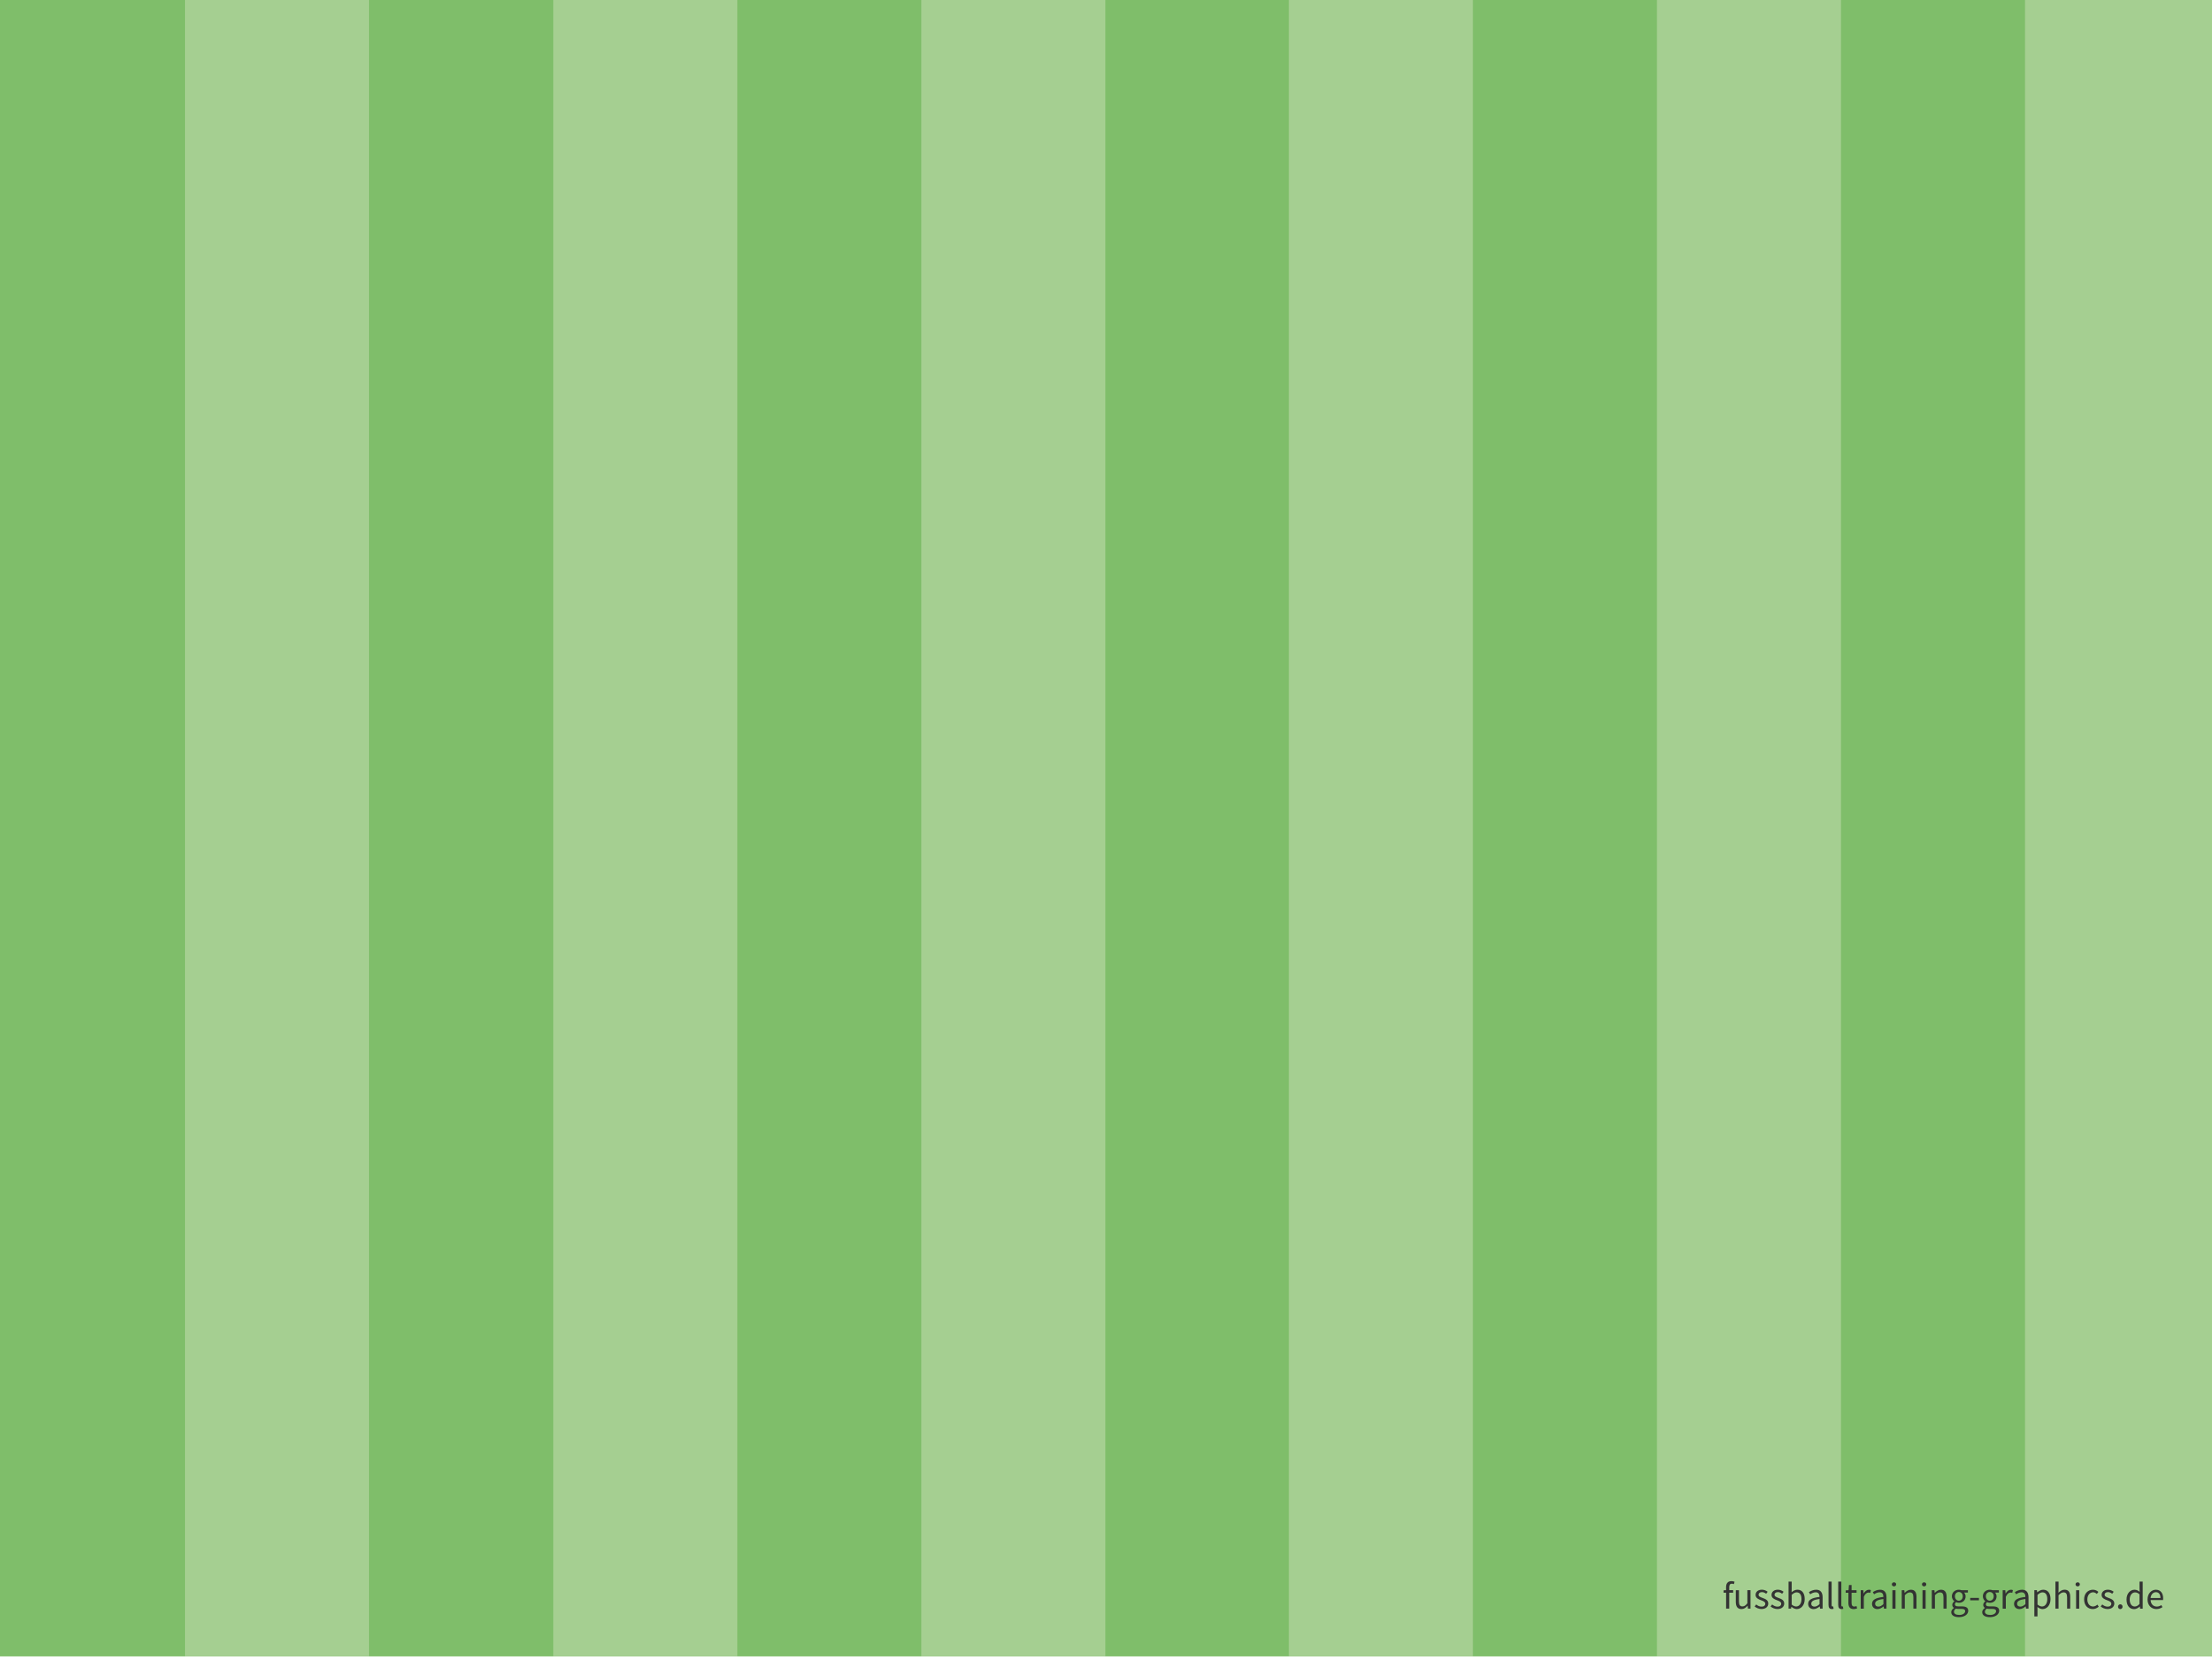
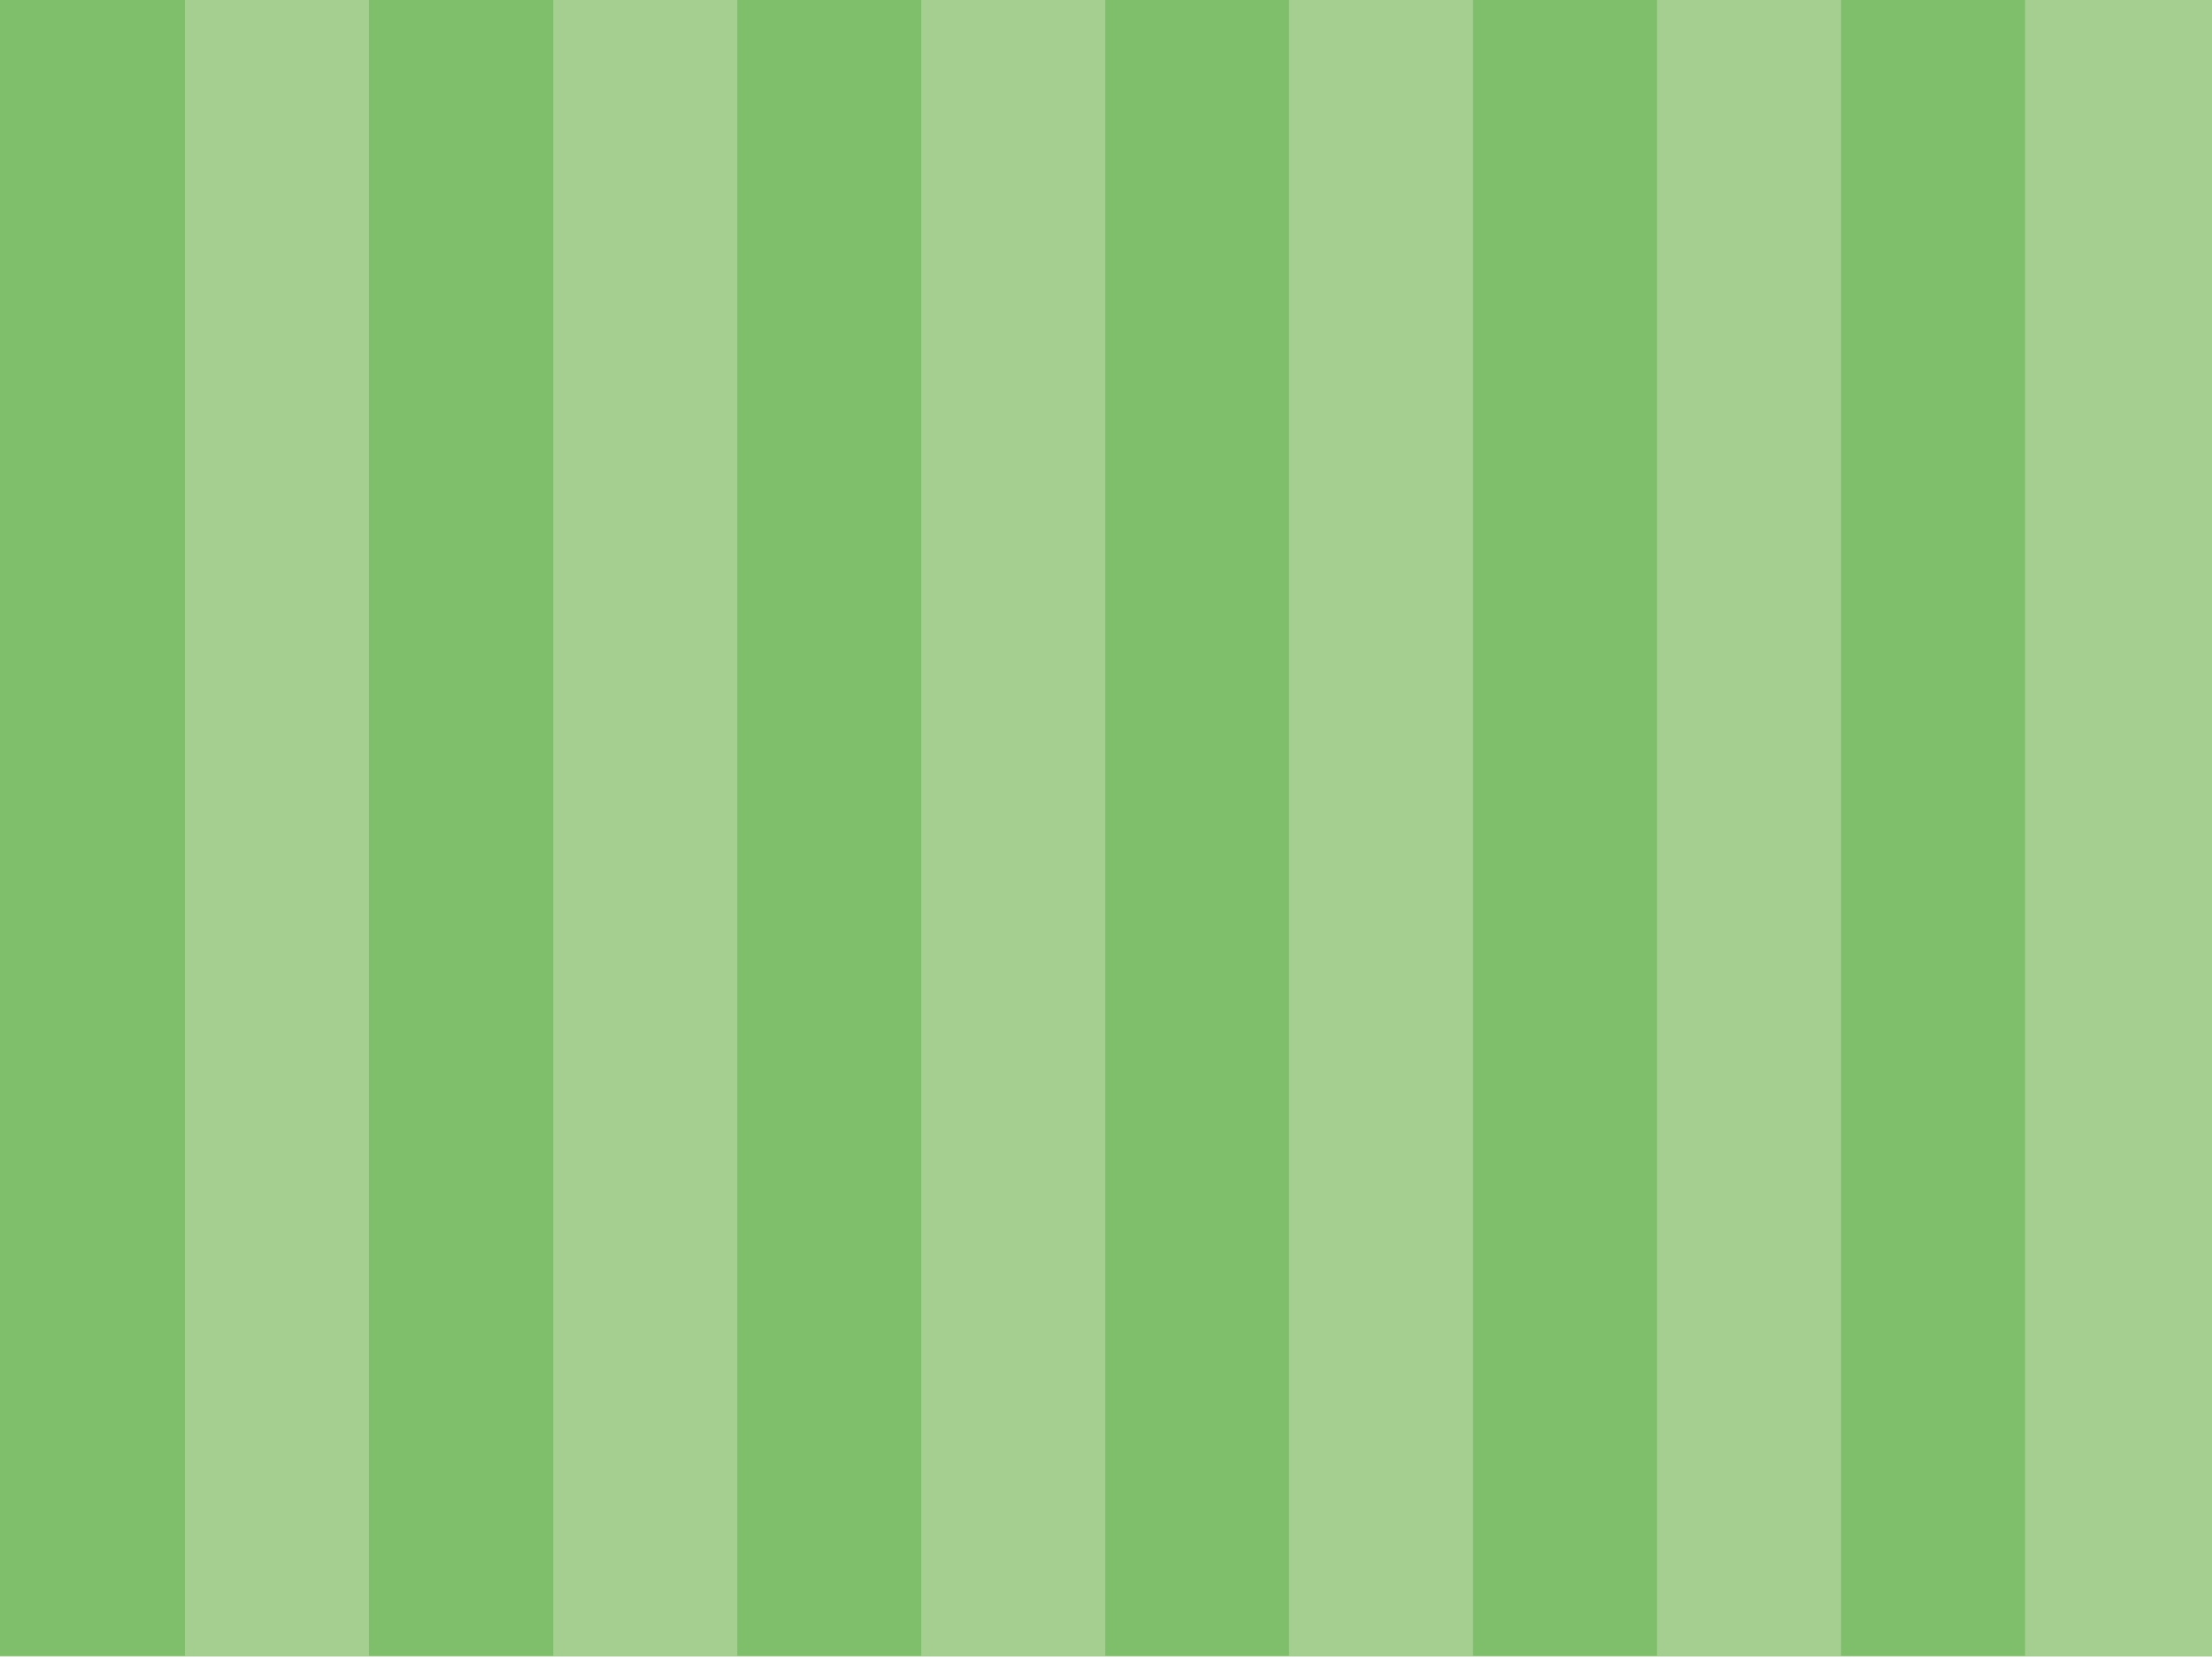
- <svg xmlns="http://www.w3.org/2000/svg" version="1.1" id="Streifen" x="0px" y="0px" width="757.3px" height="567.98px" viewBox="0 0 757.3 567.98" style="enable-background:new 0 0 757.3 567.98;" xml:space="preserve">
+ <svg xmlns="http://www.w3.org/2000/svg" version="1.1" id="Streifen" x="0px" y="0px" viewBox="0 0 757.3 568" style="enable-background:new 0 0 757.3 568;" xml:space="preserve">
  <style type="text/css">
- 
	.st0{fill:#7FBE6A;}
- 	.st1{fill:#333333;}
- 	.st2{fill:#A5CF91;}
- 
+ 	.st1{fill:#A5CF91;}
</style>
  <g>
-     <rect x="0" y="-0.96" class="st0" width="757.3" height="568" />
+     <rect y="-1" class="st0" width="757.3" height="568" />
  </g>
-   <polygon class="st2" points="693.28,567.04 693.28,-0.96 757.3,-0.96 757.3,567.04 " />
-   <polygon class="st2" points="567.27,567.04 567.27,-0.96 630.28,-0.96 630.28,567.04 " />
-   <polygon class="st2" points="441.26,567.04 441.26,-0.96 504.27,-0.96 504.27,567.04 " />
-   <polygon class="st2" points="189.42,567.04 189.42,-0.96 252.43,-0.96 252.43,567.04 " />
-   <polygon class="st2" points="63.33,567.04 63.33,-0.96 126.34,-0.96 126.34,567.04 " />
-   <polygon class="st2" points="315.43,567.04 315.43,-0.96 378.44,-0.96 378.44,567.04 " />
-   <g>
-     <path class="st1" d="M593.61,542.31c-0.23-0.1-0.48-0.16-0.71-0.16c-0.6,0-0.88,0.42-0.88,1.22v1h1.34v0.87h-1.34v5.45h-1.07v-5.45   h-0.87v-0.81l0.86-0.06v-1c0-1.29,0.58-2.09,1.85-2.09c0.39,0,0.77,0.09,1.05,0.21L593.61,542.31z" />
-     <path class="st1" d="M594.27,544.38h1.08v3.86c0,1.18,0.35,1.69,1.18,1.69c0.65,0,1.11-0.32,1.7-1.07v-4.49h1.07v6.32h-0.88   l-0.09-0.99h-0.04c-0.59,0.69-1.21,1.14-2.08,1.14c-1.34,0-1.94-0.86-1.94-2.47V544.38z" />
-     <path class="st1" d="M601.26,549.26c0.54,0.44,1.1,0.75,1.86,0.75c0.83,0,1.25-0.44,1.25-0.99c0-0.65-0.75-0.94-1.44-1.2   c-0.9-0.33-1.89-0.75-1.89-1.82c0-1.01,0.81-1.79,2.17-1.79c0.79,0,1.48,0.33,1.96,0.71l-0.51,0.68c-0.43-0.33-0.88-0.56-1.44-0.56   c-0.79,0-1.16,0.43-1.16,0.91c0,0.59,0.69,0.82,1.4,1.09c0.91,0.34,1.92,0.71,1.92,1.91c0,1.03-0.82,1.88-2.31,1.88   c-0.9,0-1.76-0.38-2.35-0.87L601.26,549.26z" />
-     <path class="st1" d="M606.71,549.26c0.55,0.44,1.1,0.75,1.86,0.75c0.83,0,1.25-0.44,1.25-0.99c0-0.65-0.75-0.94-1.44-1.2   c-0.9-0.33-1.88-0.75-1.88-1.82c0-1.01,0.81-1.79,2.17-1.79c0.79,0,1.48,0.33,1.96,0.71l-0.51,0.68c-0.43-0.33-0.88-0.56-1.44-0.56   c-0.79,0-1.16,0.43-1.16,0.91c0,0.59,0.69,0.82,1.4,1.09c0.91,0.34,1.92,0.71,1.92,1.91c0,1.03-0.82,1.88-2.31,1.88   c-0.9,0-1.75-0.38-2.35-0.87L606.71,549.26z" />
-     <path class="st1" d="M612.33,541.43h1.07v2.52l-0.03,1.14c0.57-0.51,1.27-0.88,1.98-0.88c1.64,0,2.51,1.26,2.51,3.21   c0,2.16-1.29,3.42-2.73,3.42c-0.58,0-1.25-0.29-1.81-0.78h-0.04l-0.09,0.62h-0.86V541.43z M614.94,549.96   c1.04,0,1.81-0.95,1.81-2.51c0-1.39-0.47-2.33-1.66-2.33c-0.53,0-1.09,0.3-1.69,0.86v3.31   C613.95,549.77,614.52,549.96,614.94,549.96z" />
-     <path class="st1" d="M622.93,546.69c0-0.81-0.27-1.59-1.3-1.59c-0.74,0-1.39,0.34-1.89,0.68l-0.43-0.74   c0.58-0.38,1.47-0.82,2.48-0.82c1.55,0,2.2,1.03,2.2,2.6v3.87h-0.88l-0.09-0.75h-0.03c-0.61,0.49-1.31,0.91-2.09,0.91   c-1.07,0-1.86-0.66-1.86-1.79C619.05,547.67,620.24,547,622.93,546.69z M621.21,550c0.61,0,1.12-0.3,1.73-0.84v-1.76   c-2.12,0.26-2.83,0.78-2.83,1.59C620.1,549.69,620.58,550,621.21,550z" />
-     <path class="st1" d="M626.02,541.43h1.06v8.06c0,0.34,0.14,0.47,0.3,0.47c0.07,0,0.12,0,0.23-0.03l0.14,0.81   c-0.14,0.07-0.33,0.1-0.61,0.1c-0.81,0-1.13-0.51-1.13-1.43v-7.98H626.02L626.02,541.43z" />
-     <path class="st1" d="M629.33,541.43h1.07v8.06c0,0.34,0.14,0.47,0.3,0.47c0.06,0,0.12,0,0.23-0.03l0.14,0.81   c-0.14,0.07-0.33,0.1-0.61,0.1c-0.81,0-1.13-0.51-1.13-1.43V541.43z" />
-     <path class="st1" d="M632.83,545.25h-0.94v-0.81l0.99-0.06l0.13-1.77h0.9v1.77h1.7v0.87h-1.7v3.51c0,0.78,0.25,1.22,0.97,1.22   c0.22,0,0.51-0.09,0.71-0.17l0.21,0.81c-0.35,0.12-0.78,0.23-1.17,0.23c-1.35,0-1.81-0.86-1.81-2.11L632.83,545.25L632.83,545.25z" />
-     <path class="st1" d="M637.04,544.38h0.88l0.09,1.14h0.04c0.43-0.79,1.08-1.3,1.79-1.3c0.27,0,0.47,0.04,0.68,0.13l-0.21,0.94   c-0.21-0.06-0.35-0.1-0.61-0.1c-0.53,0-1.17,0.39-1.6,1.46v4.06h-1.07L637.04,544.38L637.04,544.38z" />
-     <path class="st1" d="M644.8,546.69c0-0.81-0.27-1.59-1.3-1.59c-0.74,0-1.39,0.34-1.89,0.68l-0.43-0.74   c0.58-0.38,1.47-0.82,2.48-0.82c1.55,0,2.2,1.03,2.2,2.6v3.87h-0.88l-0.09-0.75h-0.03c-0.61,0.49-1.31,0.91-2.09,0.91   c-1.07,0-1.86-0.66-1.86-1.79C640.91,547.67,642.11,547,644.8,546.69z M643.07,550c0.61,0,1.12-0.3,1.73-0.84v-1.76   c-2.12,0.26-2.83,0.78-2.83,1.59C641.97,549.69,642.45,550,643.07,550z" />
-     <path class="st1" d="M647.69,542.38c0-0.42,0.33-0.69,0.74-0.69c0.41,0,0.74,0.27,0.74,0.69c0,0.4-0.33,0.69-0.74,0.69   C648.02,543.07,647.69,542.79,647.69,542.38z M647.88,544.38h1.07v6.32h-1.07V544.38z" />
-     <path class="st1" d="M651.08,544.38h0.88l0.09,0.91h0.04c0.6-0.6,1.25-1.07,2.12-1.07c1.33,0,1.92,0.86,1.92,2.47v4h-1.07v-3.86   c0-1.18-0.36-1.69-1.2-1.69c-0.65,0-1.09,0.34-1.73,0.97v4.58h-1.05V544.38z" />
-     <path class="st1" d="M658,542.38c0-0.42,0.33-0.69,0.74-0.69s0.74,0.27,0.74,0.69c0,0.4-0.33,0.69-0.74,0.69S658,542.79,658,542.38   z M658.19,544.38h1.07v6.32h-1.07V544.38z" />
-     <path class="st1" d="M661.39,544.38h0.88l0.09,0.91h0.04c0.6-0.6,1.25-1.07,2.12-1.07c1.33,0,1.92,0.86,1.92,2.47v4h-1.07v-3.86   c0-1.18-0.36-1.69-1.2-1.69c-0.65,0-1.09,0.34-1.73,0.97v4.58h-1.07v-6.31H661.39L661.39,544.38z" />
-     <path class="st1" d="M668.94,550.47v-0.05c-0.31-0.19-0.56-0.53-0.56-1.03c0-0.53,0.36-0.95,0.69-1.17v-0.05   c-0.42-0.34-0.82-0.95-0.82-1.7c0-1.38,1.09-2.25,2.38-2.25c0.35,0,0.66,0.07,0.9,0.16h2.2v0.82h-1.3c0.3,0.29,0.52,0.77,0.52,1.3   c0,1.35-1.03,2.2-2.31,2.2c-0.31,0-0.66-0.08-0.95-0.22c-0.22,0.19-0.4,0.4-0.4,0.75c0,0.4,0.26,0.69,1.12,0.69h1.22   c1.47,0,2.21,0.46,2.21,1.51c0,1.17-1.23,2.18-3.2,2.18c-1.55,0-2.61-0.61-2.61-1.7C668.02,551.38,668.37,550.86,668.94,550.47z    M670.79,552.86c1.21,0,2-0.62,2-1.29c0-0.58-0.45-0.78-1.27-0.78h-1.09c-0.25,0-0.55-0.03-0.82-0.1c-0.46,0.33-0.65,0.7-0.65,1.07   C668.95,552.43,669.64,552.86,670.79,552.86z M671.97,546.47c0-0.92-0.6-1.47-1.34-1.47s-1.34,0.55-1.34,1.47s0.61,1.51,1.34,1.51   C671.36,547.97,671.97,547.39,671.97,546.47z" />
-     <path class="st1" d="M674.52,547.02h2.99v0.82h-2.99V547.02z" />
-     <path class="st1" d="M679.54,550.47v-0.05c-0.31-0.19-0.56-0.53-0.56-1.03c0-0.53,0.36-0.95,0.69-1.17v-0.05   c-0.42-0.34-0.82-0.95-0.82-1.7c0-1.38,1.09-2.25,2.38-2.25c0.35,0,0.66,0.07,0.9,0.16h2.2v0.82h-1.3c0.3,0.29,0.52,0.77,0.52,1.3   c0,1.35-1.03,2.2-2.31,2.2c-0.31,0-0.66-0.08-0.95-0.22c-0.22,0.19-0.4,0.4-0.4,0.75c0,0.4,0.26,0.69,1.12,0.69h1.22   c1.47,0,2.21,0.46,2.21,1.51c0,1.17-1.24,2.18-3.2,2.18c-1.55,0-2.61-0.61-2.61-1.7C678.61,551.38,678.96,550.86,679.54,550.47z    M681.38,552.86c1.21,0,2-0.62,2-1.29c0-0.58-0.46-0.78-1.27-0.78h-1.09c-0.25,0-0.55-0.03-0.82-0.1c-0.45,0.33-0.65,0.7-0.65,1.07   C679.55,552.43,680.24,552.86,681.38,552.86z M682.57,546.47c0-0.92-0.6-1.47-1.34-1.47c-0.74,0-1.34,0.55-1.34,1.47   s0.61,1.51,1.34,1.51C681.95,547.97,682.57,547.39,682.57,546.47z" />
-     <path class="st1" d="M685.65,544.38h0.88l0.09,1.14h0.04c0.43-0.79,1.08-1.3,1.79-1.3c0.27,0,0.47,0.04,0.68,0.13l-0.21,0.94   c-0.21-0.06-0.35-0.1-0.61-0.1c-0.53,0-1.17,0.39-1.6,1.46v4.06h-1.07v-6.33H685.65L685.65,544.38z" />
-     <path class="st1" d="M693.41,546.69c0-0.81-0.27-1.59-1.3-1.59c-0.74,0-1.39,0.34-1.88,0.68l-0.43-0.74   c0.59-0.38,1.47-0.82,2.48-0.82c1.55,0,2.2,1.03,2.2,2.6v3.87h-0.88l-0.09-0.75h-0.03c-0.61,0.49-1.31,0.91-2.09,0.91   c-1.07,0-1.86-0.66-1.86-1.79C689.52,547.67,690.72,547,693.41,546.69z M691.68,550c0.61,0,1.12-0.3,1.73-0.84v-1.76   c-2.12,0.26-2.83,0.78-2.83,1.59C690.57,549.69,691.05,550,691.68,550z" />
-     <path class="st1" d="M697.55,551.22v2.13h-1.07v-8.98h0.88l0.09,0.73h0.04c0.57-0.48,1.27-0.88,2.02-0.88c1.62,0,2.5,1.26,2.5,3.22   c0,2.14-1.29,3.41-2.73,3.41c-0.58,0-1.17-0.27-1.75-0.73L697.55,551.22z M699.1,549.96c1.04,0,1.81-0.95,1.81-2.51   c0-1.39-0.47-2.33-1.66-2.33c-0.53,0-1.07,0.3-1.69,0.86v3.31C698.13,549.77,698.68,549.96,699.1,549.96z" />
-     <path class="st1" d="M703.7,541.43h1.07v2.52l-0.04,1.3c0.6-0.57,1.23-1.04,2.11-1.04c1.33,0,1.92,0.86,1.92,2.47v4h-1.07v-3.86   c0-1.18-0.36-1.69-1.2-1.69c-0.65,0-1.09,0.34-1.73,0.97v4.58h-1.07L703.7,541.43L703.7,541.43z" />
-     <path class="st1" d="M710.58,542.38c0-0.42,0.33-0.69,0.74-0.69s0.74,0.27,0.74,0.69c0,0.4-0.33,0.69-0.74,0.69   S710.58,542.79,710.58,542.38z M710.77,544.38h1.07v6.32h-1.07V544.38z" />
-     <path class="st1" d="M716.55,544.22c0.83,0,1.42,0.35,1.85,0.75l-0.53,0.69c-0.38-0.33-0.77-0.56-1.27-0.56   c-1.14,0-1.98,0.99-1.98,2.44c0,1.44,0.79,2.42,1.95,2.42c0.6,0,1.11-0.3,1.48-0.64l0.48,0.7c-0.57,0.51-1.3,0.82-2.05,0.82   c-1.68,0-2.96-1.21-2.96-3.3C713.5,545.42,714.92,544.22,716.55,544.22z" />
-     <path class="st1" d="M719.73,549.26c0.54,0.44,1.1,0.75,1.86,0.75c0.83,0,1.25-0.44,1.25-0.99c0-0.65-0.75-0.94-1.44-1.2   c-0.9-0.33-1.89-0.75-1.89-1.82c0-1.01,0.81-1.79,2.17-1.79c0.79,0,1.48,0.33,1.96,0.71l-0.51,0.68c-0.43-0.33-0.88-0.56-1.44-0.56   c-0.79,0-1.16,0.43-1.16,0.91c0,0.59,0.69,0.82,1.4,1.09c0.91,0.34,1.92,0.71,1.92,1.91c0,1.03-0.82,1.88-2.31,1.88   c-0.9,0-1.76-0.38-2.35-0.87L719.73,549.26z" />
-     <path class="st1" d="M725.91,549.21c0.42,0,0.77,0.34,0.77,0.83c0,0.47-0.35,0.81-0.77,0.81c-0.43,0-0.78-0.34-0.78-0.81   C725.13,549.55,725.48,549.21,725.91,549.21z" />
-     <path class="st1" d="M730.77,544.22c0.73,0,1.21,0.27,1.77,0.73l-0.05-1.08v-2.43h1.08v9.26h-0.88l-0.09-0.74h-0.04   c-0.49,0.48-1.17,0.9-1.91,0.9c-1.59,0-2.61-1.2-2.61-3.3C728.02,545.5,729.33,544.22,730.77,544.22z M730.87,549.96   c0.58,0,1.09-0.29,1.61-0.87v-3.3c-0.53-0.48-1.01-0.66-1.53-0.66c-1.01,0-1.82,0.98-1.82,2.42   C729.13,549.04,729.77,549.96,730.87,549.96z" />
-     <path class="st1" d="M738.06,544.22c1.61,0,2.52,1.16,2.52,2.96c0,0.22-0.01,0.43-0.04,0.58h-4.26c0.08,1.37,0.9,2.22,2.11,2.22   c0.6,0,1.11-0.19,1.57-0.49l0.38,0.7c-0.55,0.35-1.22,0.65-2.08,0.65c-1.69,0-3.03-1.24-3.03-3.3   C735.23,545.48,736.62,544.22,738.06,544.22z M739.65,547.06c0-1.29-0.57-2-1.56-2c-0.88,0-1.69,0.73-1.82,2H739.65z" />
-   </g>
+   <polygon class="st1" points="693.3,567 693.3,-1 757.3,-1 757.3,567 " />
+   <polygon class="st1" points="567.3,567 567.3,-1 630.3,-1 630.3,567 " />
+   <polygon class="st1" points="441.3,567 441.3,-1 504.3,-1 504.3,567 " />
+   <polygon class="st1" points="189.4,567 189.4,-1 252.4,-1 252.4,567 " />
+   <polygon class="st1" points="63.3,567 63.3,-1 126.3,-1 126.3,567 " />
+   <polygon class="st1" points="315.4,567 315.4,-1 378.4,-1 378.4,567 " />
</svg>
